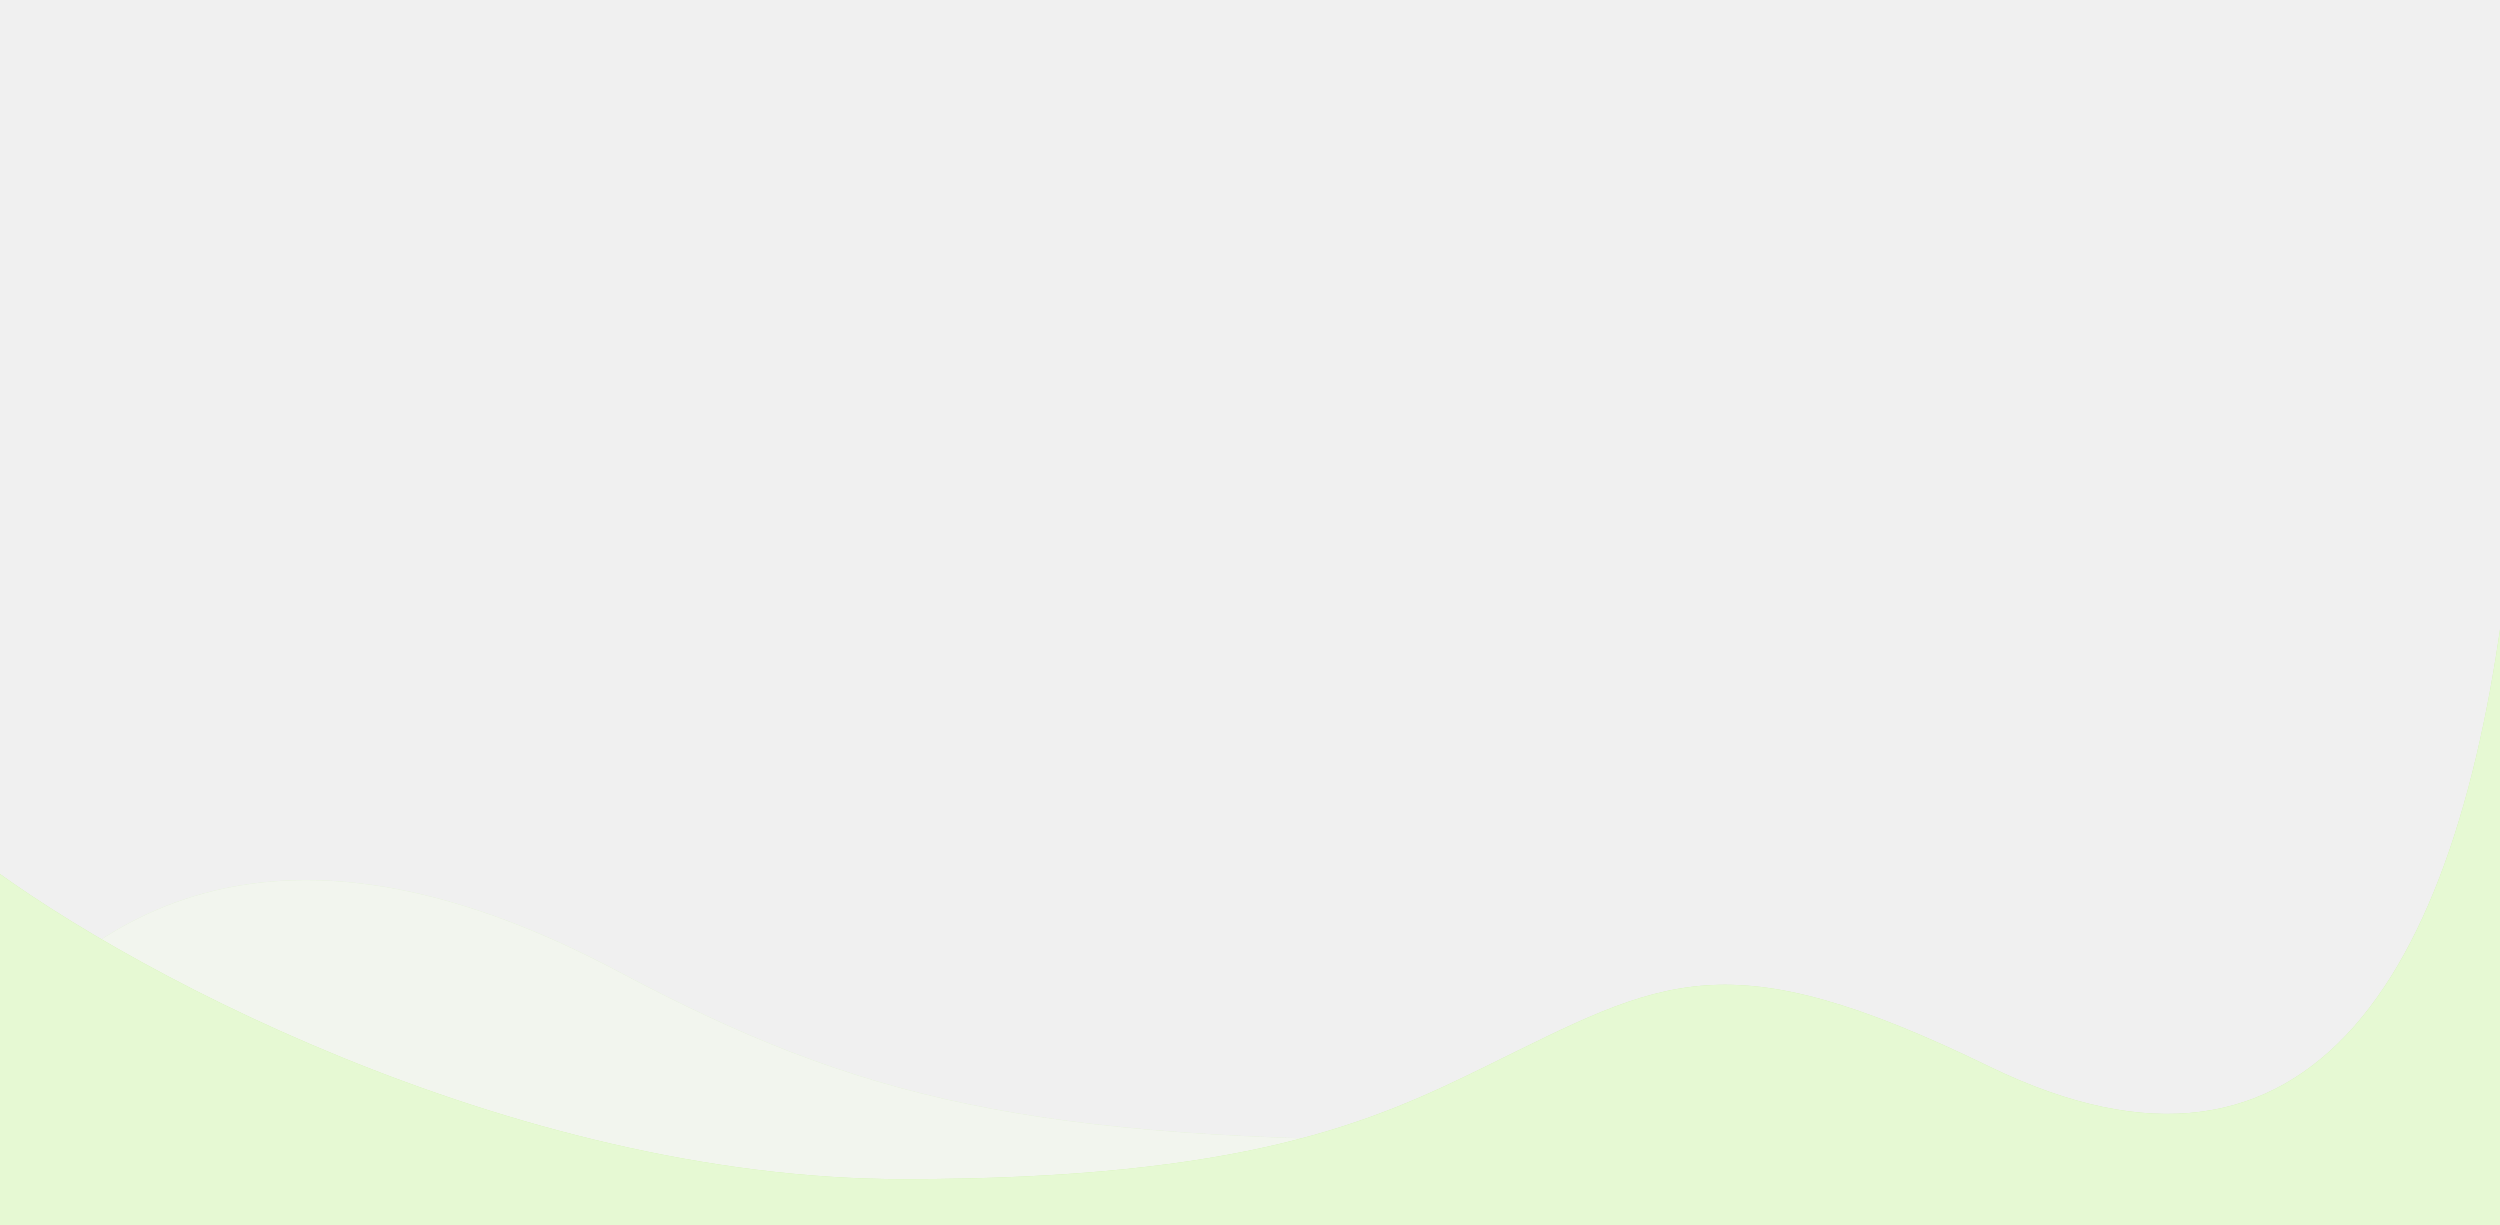
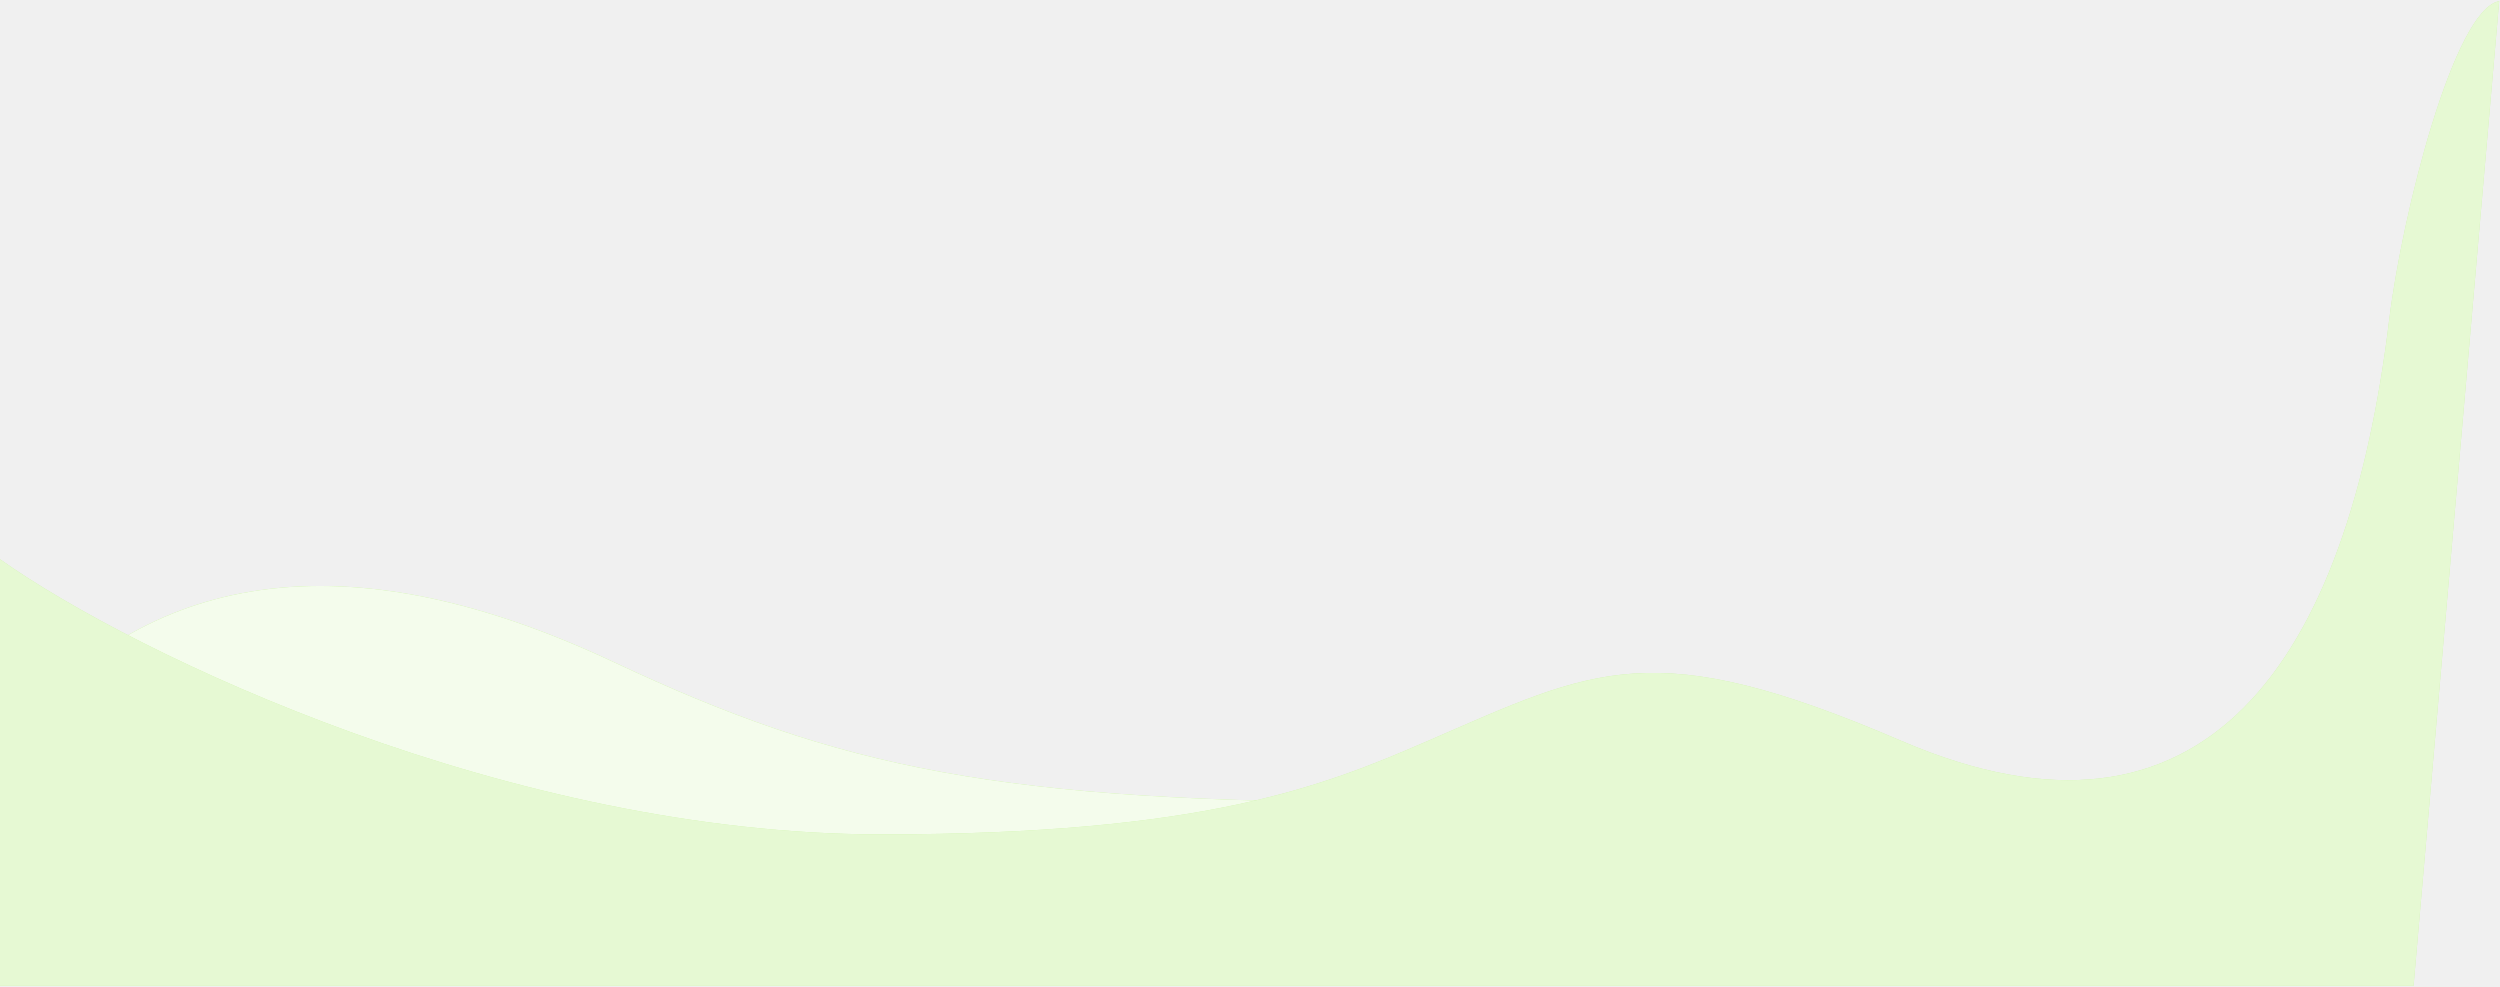
- <svg xmlns="http://www.w3.org/2000/svg" width="1600" height="784" viewBox="0 0 1600 784" fill="none">
-   <g opacity="0.4">
-     <path d="M396.111 622C550 703.874 659.444 729.972 933.333 729.972L352.778 845.972L-16.667 681.306C70 560.639 201.111 518.254 396.111 622Z" fill="#B7EE81" />
-     <path d="M396.111 622C550 703.874 659.444 729.972 933.333 729.972L352.778 845.972L-16.667 681.306C70 560.639 201.111 518.254 396.111 622Z" fill="white" fill-opacity="0.85" />
-   </g>
-   <path d="M1605.56 358.667C1614.44 276 1650 118.667 1680.56 112.667L1622.22 871.333H-22.222V542.667C70.741 617.111 326.47 754.667 578.333 754.667C798.333 754.667 879.444 717.576 950.556 682.667C1065 626.485 1103.89 600.273 1273.33 682.667C1480.56 783.43 1577.3 621.404 1605.56 358.667Z" fill="#B7EE81" />
-   <path d="M1605.56 358.667C1614.44 276 1650 118.667 1680.56 112.667L1622.22 871.333H-22.222V542.667C70.741 617.111 326.47 754.667 578.333 754.667C798.333 754.667 879.444 717.576 950.556 682.667C1065 626.485 1103.89 600.273 1273.33 682.667C1480.56 783.43 1577.3 621.404 1605.56 358.667Z" fill="white" fill-opacity="0.65" />
+ <svg xmlns="http://www.w3.org/2000/svg" width="1533" height="605" viewBox="0 0 1533 605" fill="none">
+   <path d="M376.5 406.075C515 471.233 613.5 492.003 860 492.003L337.5 584.319L5 453.272C83 357.242 201 323.51 376.5 406.075Z" fill="#B7EE81" />
+   <path d="M376.5 406.075C515 471.233 613.5 492.003 860 492.003L337.5 584.319L5 453.272C83 357.242 201 323.51 376.5 406.075Z" fill="white" fill-opacity="0.85" />
+   <path d="M1465 196.506C1473 130.717 1505 5.506 1532.5 0.731L1480 604.503H0V342.939C83.667 402.184 313.823 511.656 540.5 511.656C738.5 511.656 811.5 482.137 875.5 454.356C978.5 409.644 1013.5 388.784 1166 454.356C1352.5 534.546 1439.57 405.6 1465 196.506Z" fill="#B7EE81" />
+   <path d="M1465 196.506C1473 130.717 1505 5.506 1532.5 0.731L1480 604.503H0V342.939C83.667 402.184 313.823 511.656 540.5 511.656C738.5 511.656 811.5 482.137 875.5 454.356C978.5 409.644 1013.5 388.784 1166 454.356C1352.5 534.546 1439.57 405.6 1465 196.506Z" fill="white" fill-opacity="0.65" />
</svg>
